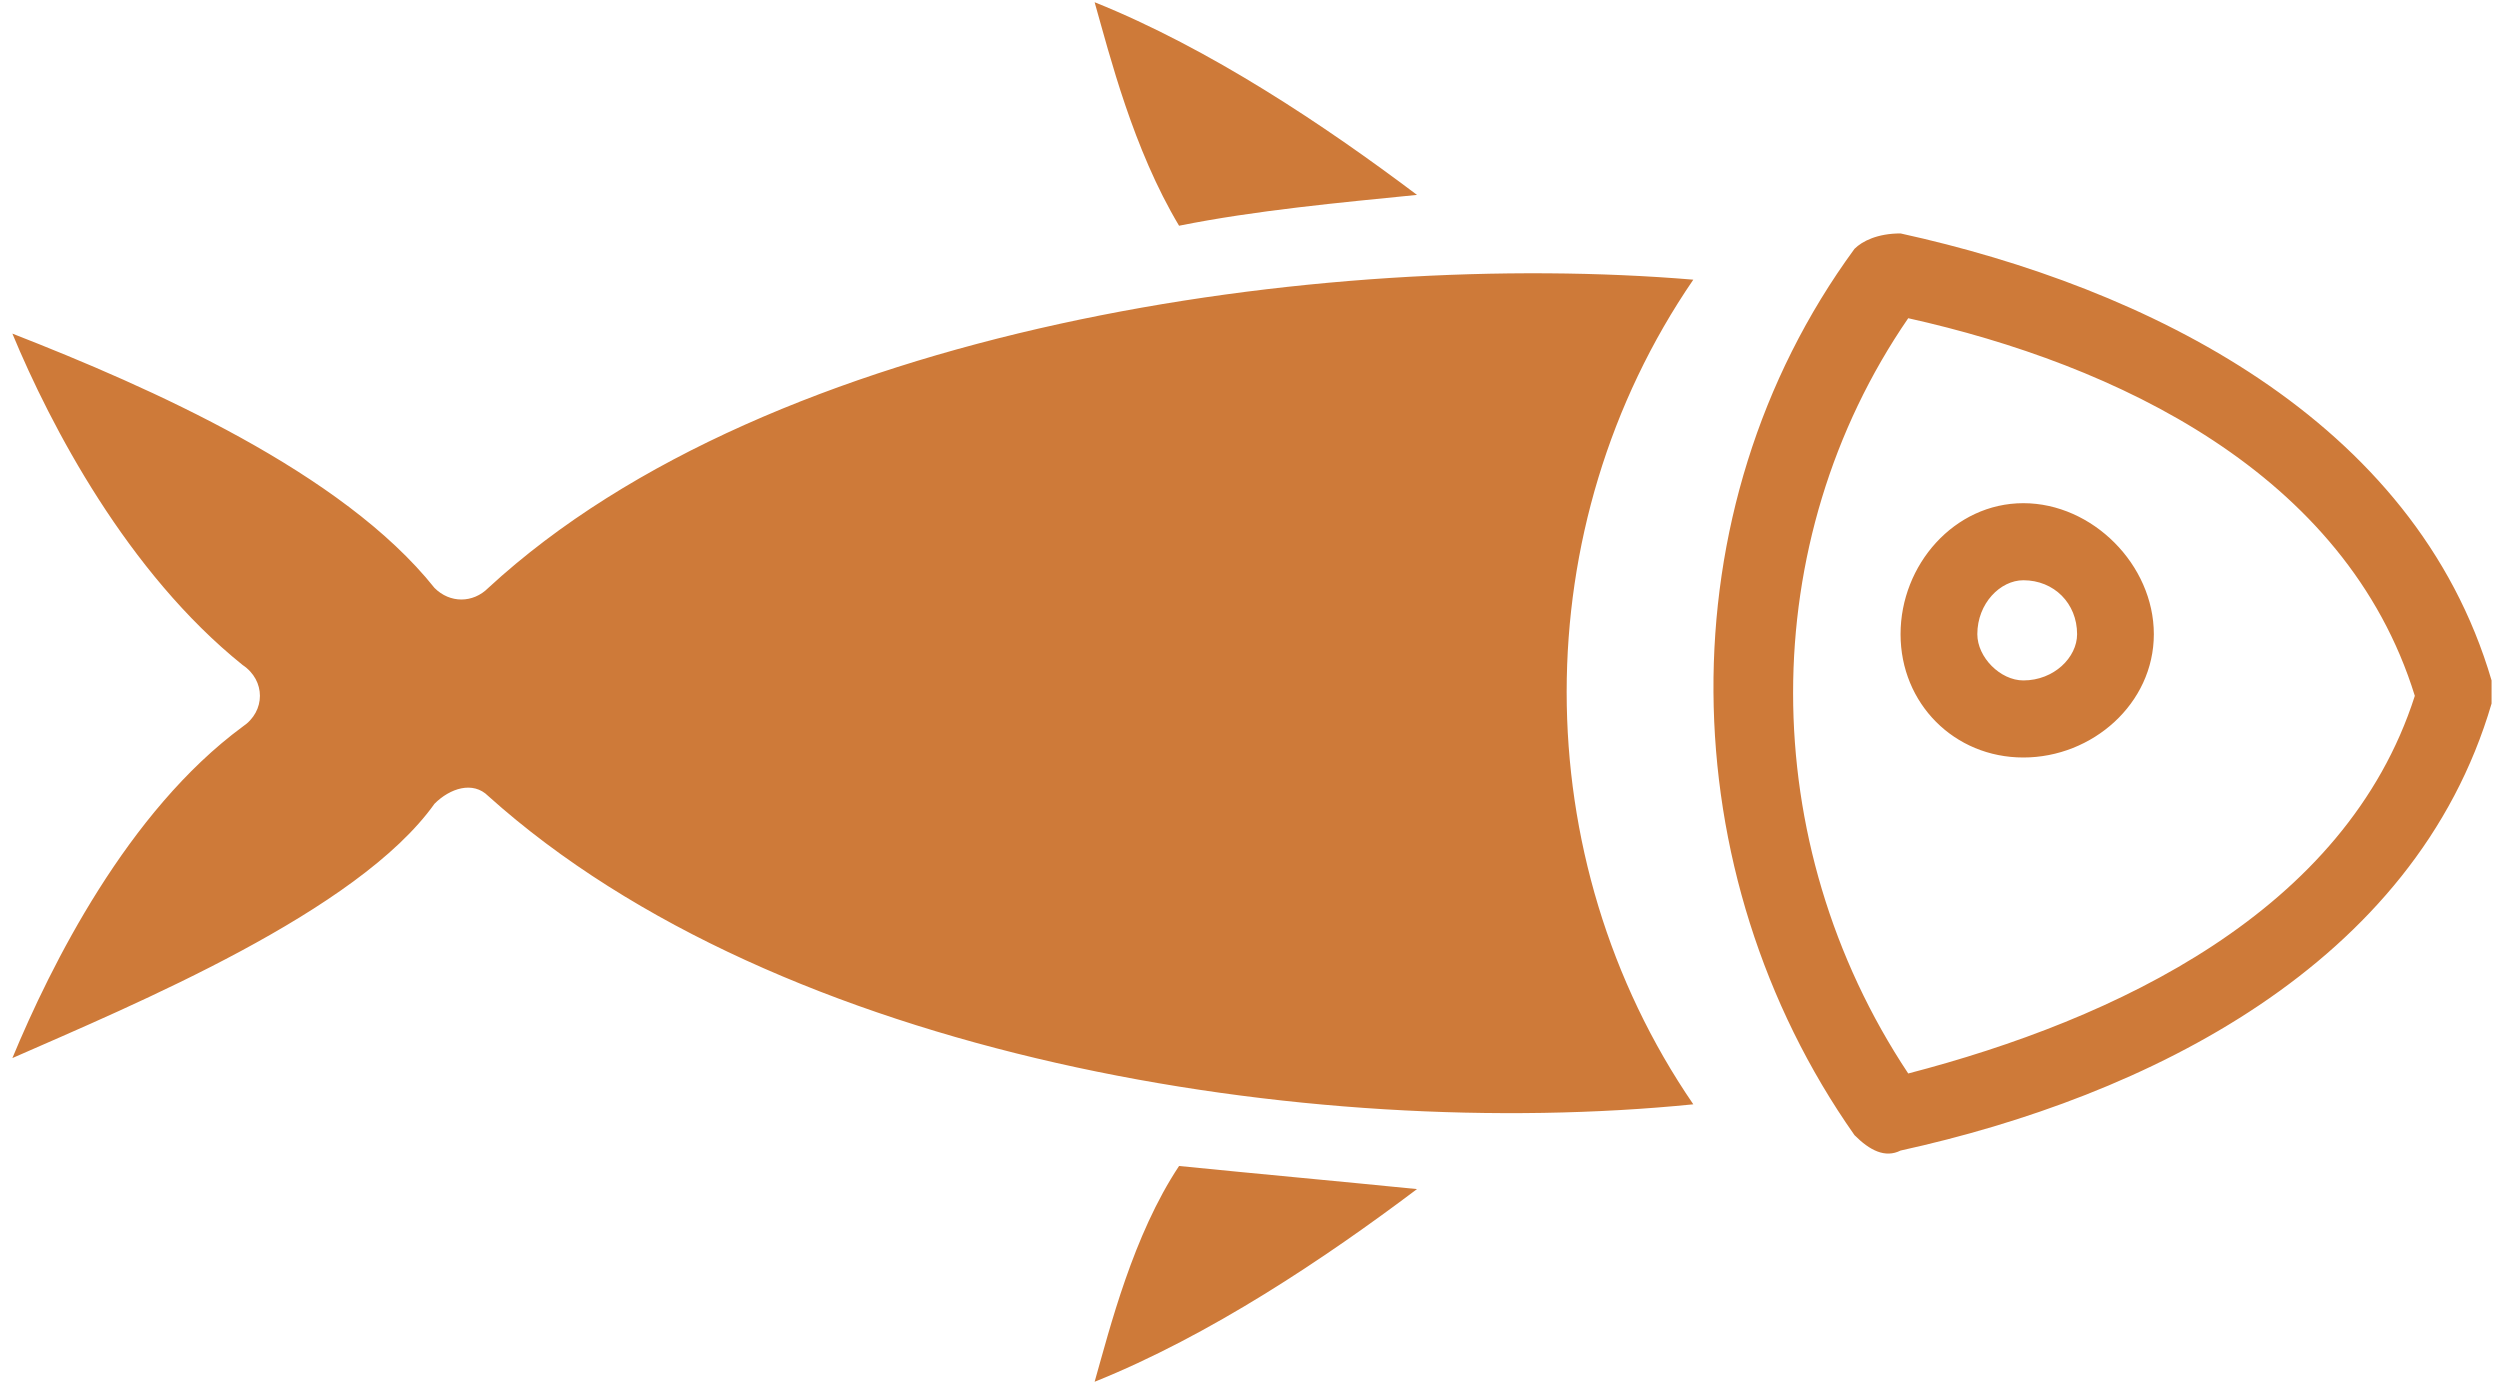
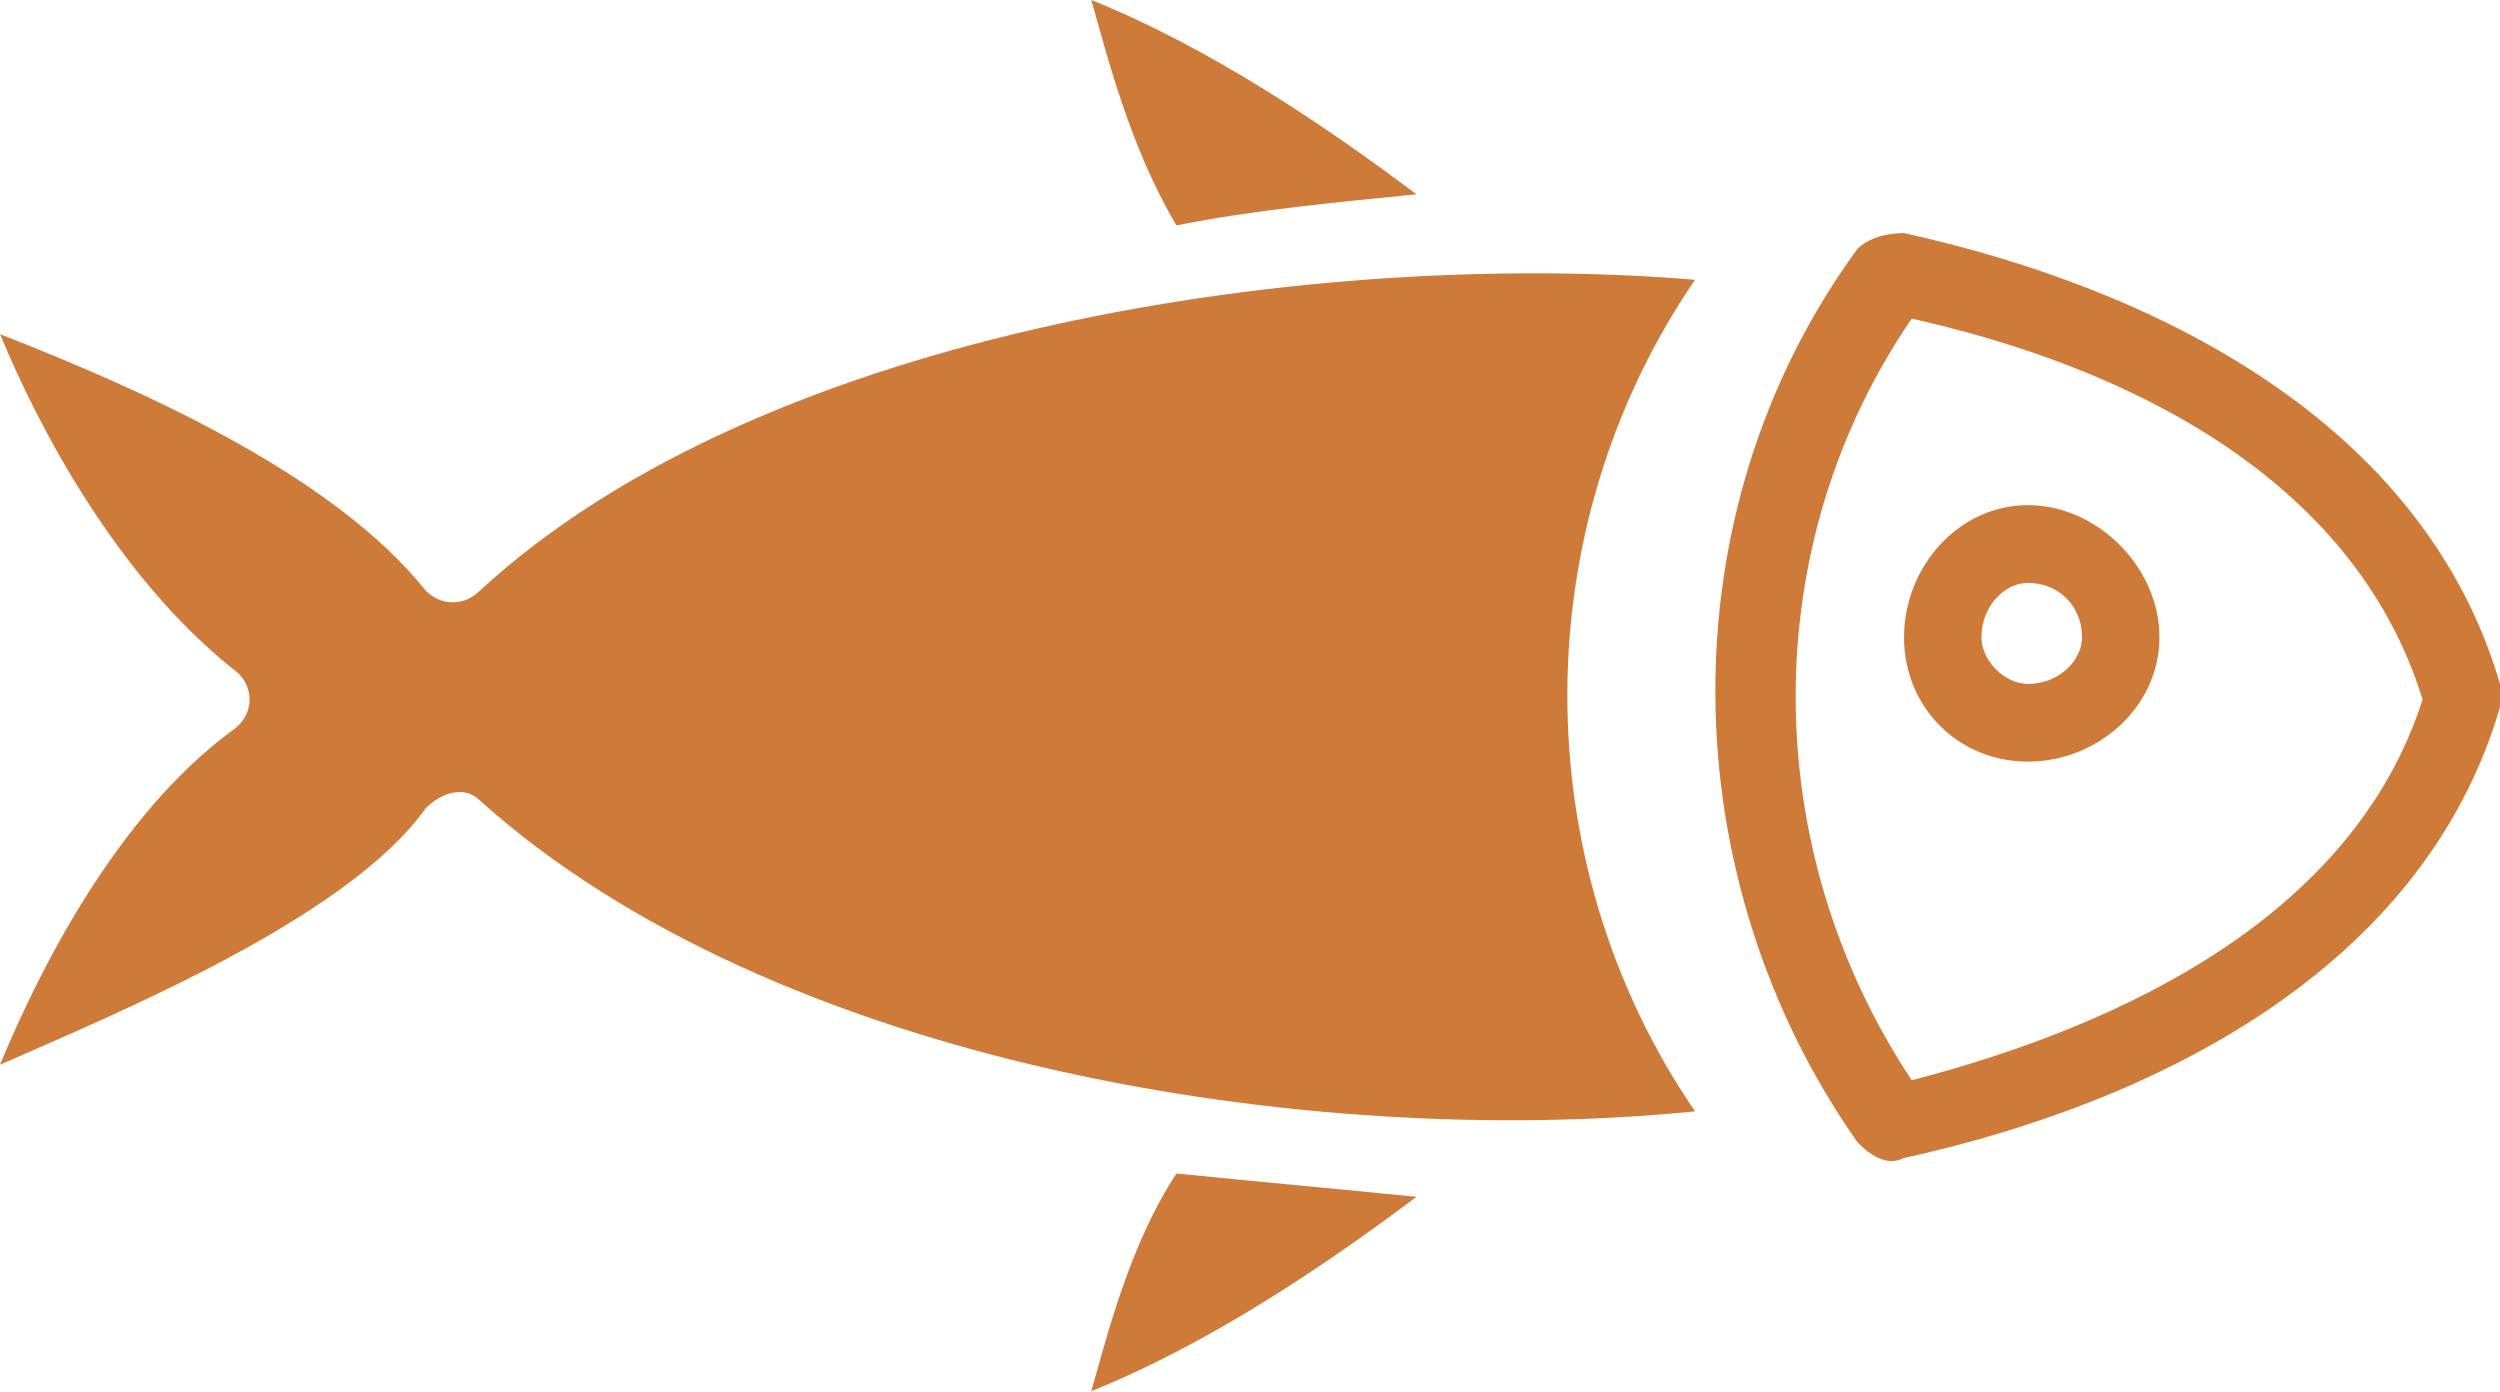
- <svg xmlns="http://www.w3.org/2000/svg" width="99" height="55" viewBox="0 0 99 55" fill="none">
-   <path d="M67.055 11.075C52.466 9.854 30.581 12.906 19.335 23.283C18.727 23.893 17.815 23.893 17.207 23.283C13.56 18.705 5.961 15.348 0.49 13.211C2.01 16.874 5.049 22.672 9.609 26.335C10.521 26.945 10.521 28.166 9.609 28.776C5.049 32.134 2.01 38.237 0.49 41.9C5.353 39.764 14.168 36.101 17.207 31.828C17.815 31.218 18.727 30.913 19.335 31.523C30.885 41.9 51.858 45.257 67.055 43.731C60.368 33.965 60.368 20.841 67.055 11.075ZM46.691 8.939C49.73 8.328 53.074 8.023 56.113 7.718C52.466 4.971 47.907 1.919 43.347 0.088C43.955 2.224 44.867 5.887 46.691 8.939ZM56.113 47.088C53.074 46.783 49.73 46.478 46.691 46.173C44.867 48.919 43.955 52.582 43.347 54.718C47.907 52.887 52.466 49.835 56.113 47.088ZM75.566 12.601C69.487 21.452 69.487 33.354 75.566 42.51C83.773 40.374 92.891 36.101 95.627 27.556C92.891 18.705 83.773 14.432 75.566 12.601ZM73.438 9.854C73.742 9.549 74.35 9.244 75.262 9.244C84.988 11.38 95.627 16.569 98.666 26.945C98.666 27.25 98.666 27.556 98.666 27.861C95.627 38.237 84.988 43.426 75.262 45.562C74.654 45.867 74.046 45.562 73.438 44.952C66.144 34.575 65.84 20.231 73.438 9.854ZM80.125 19.926C82.861 19.926 85.292 22.367 85.292 25.114C85.292 27.861 82.861 29.997 80.125 29.997C77.39 29.997 75.262 27.861 75.262 25.114C75.262 22.367 77.39 19.926 80.125 19.926ZM80.125 22.978C79.213 22.978 78.302 23.893 78.302 25.114C78.302 26.03 79.213 26.945 80.125 26.945C81.341 26.945 82.253 26.03 82.253 25.114C82.253 23.893 81.341 22.978 80.125 22.978Z" fill="#CE7A39" />
+ <svg xmlns="http://www.w3.org/2000/svg" width="124" height="69" viewBox="0 0 124 69" fill="none">
+   <path d="M84.074 13.877C65.647 12.335 38.006 16.19 23.802 29.296C23.034 30.067 21.882 30.067 21.115 29.296C16.508 23.514 6.91 19.274 0 16.575C1.919 21.201 5.759 28.525 11.517 33.151C12.669 33.922 12.669 35.464 11.517 36.235C5.759 40.475 1.919 48.184 0 52.81C6.142 50.112 17.276 45.486 21.115 40.089C21.882 39.318 23.034 38.933 23.802 39.704C38.39 52.81 64.879 57.05 84.074 55.123C75.629 42.788 75.629 26.212 84.074 13.877ZM58.353 11.179C62.192 10.408 66.415 10.022 70.254 9.637C65.647 6.168 59.889 2.313 54.13 0C54.898 2.698 56.05 7.324 58.353 11.179ZM70.254 59.363C66.415 58.978 62.192 58.592 58.353 58.207C56.05 61.676 54.898 66.302 54.13 69C59.889 66.687 65.647 62.832 70.254 59.363ZM94.823 15.805C87.145 26.983 87.145 42.017 94.823 53.581C105.189 50.883 116.706 45.486 120.161 34.693C116.706 23.514 105.189 18.117 94.823 15.805ZM92.136 12.335C92.52 11.95 93.288 11.564 94.44 11.564C106.724 14.263 120.161 20.816 124 33.922C124 34.307 124 34.693 124 35.078C120.161 48.184 106.724 54.737 94.44 57.436C93.672 57.821 92.904 57.436 92.136 56.665C82.923 43.559 82.539 25.441 92.136 12.335ZM100.582 25.056C104.037 25.056 107.108 28.14 107.108 31.609C107.108 35.078 104.037 37.776 100.582 37.776C97.127 37.776 94.44 35.078 94.44 31.609C94.44 28.14 97.127 25.056 100.582 25.056ZM100.582 28.911C99.43 28.911 98.279 30.067 98.279 31.609C98.279 32.765 99.43 33.922 100.582 33.922C102.118 33.922 103.269 32.765 103.269 31.609C103.269 30.067 102.118 28.911 100.582 28.911Z" fill="#CE7A39" />
</svg>
